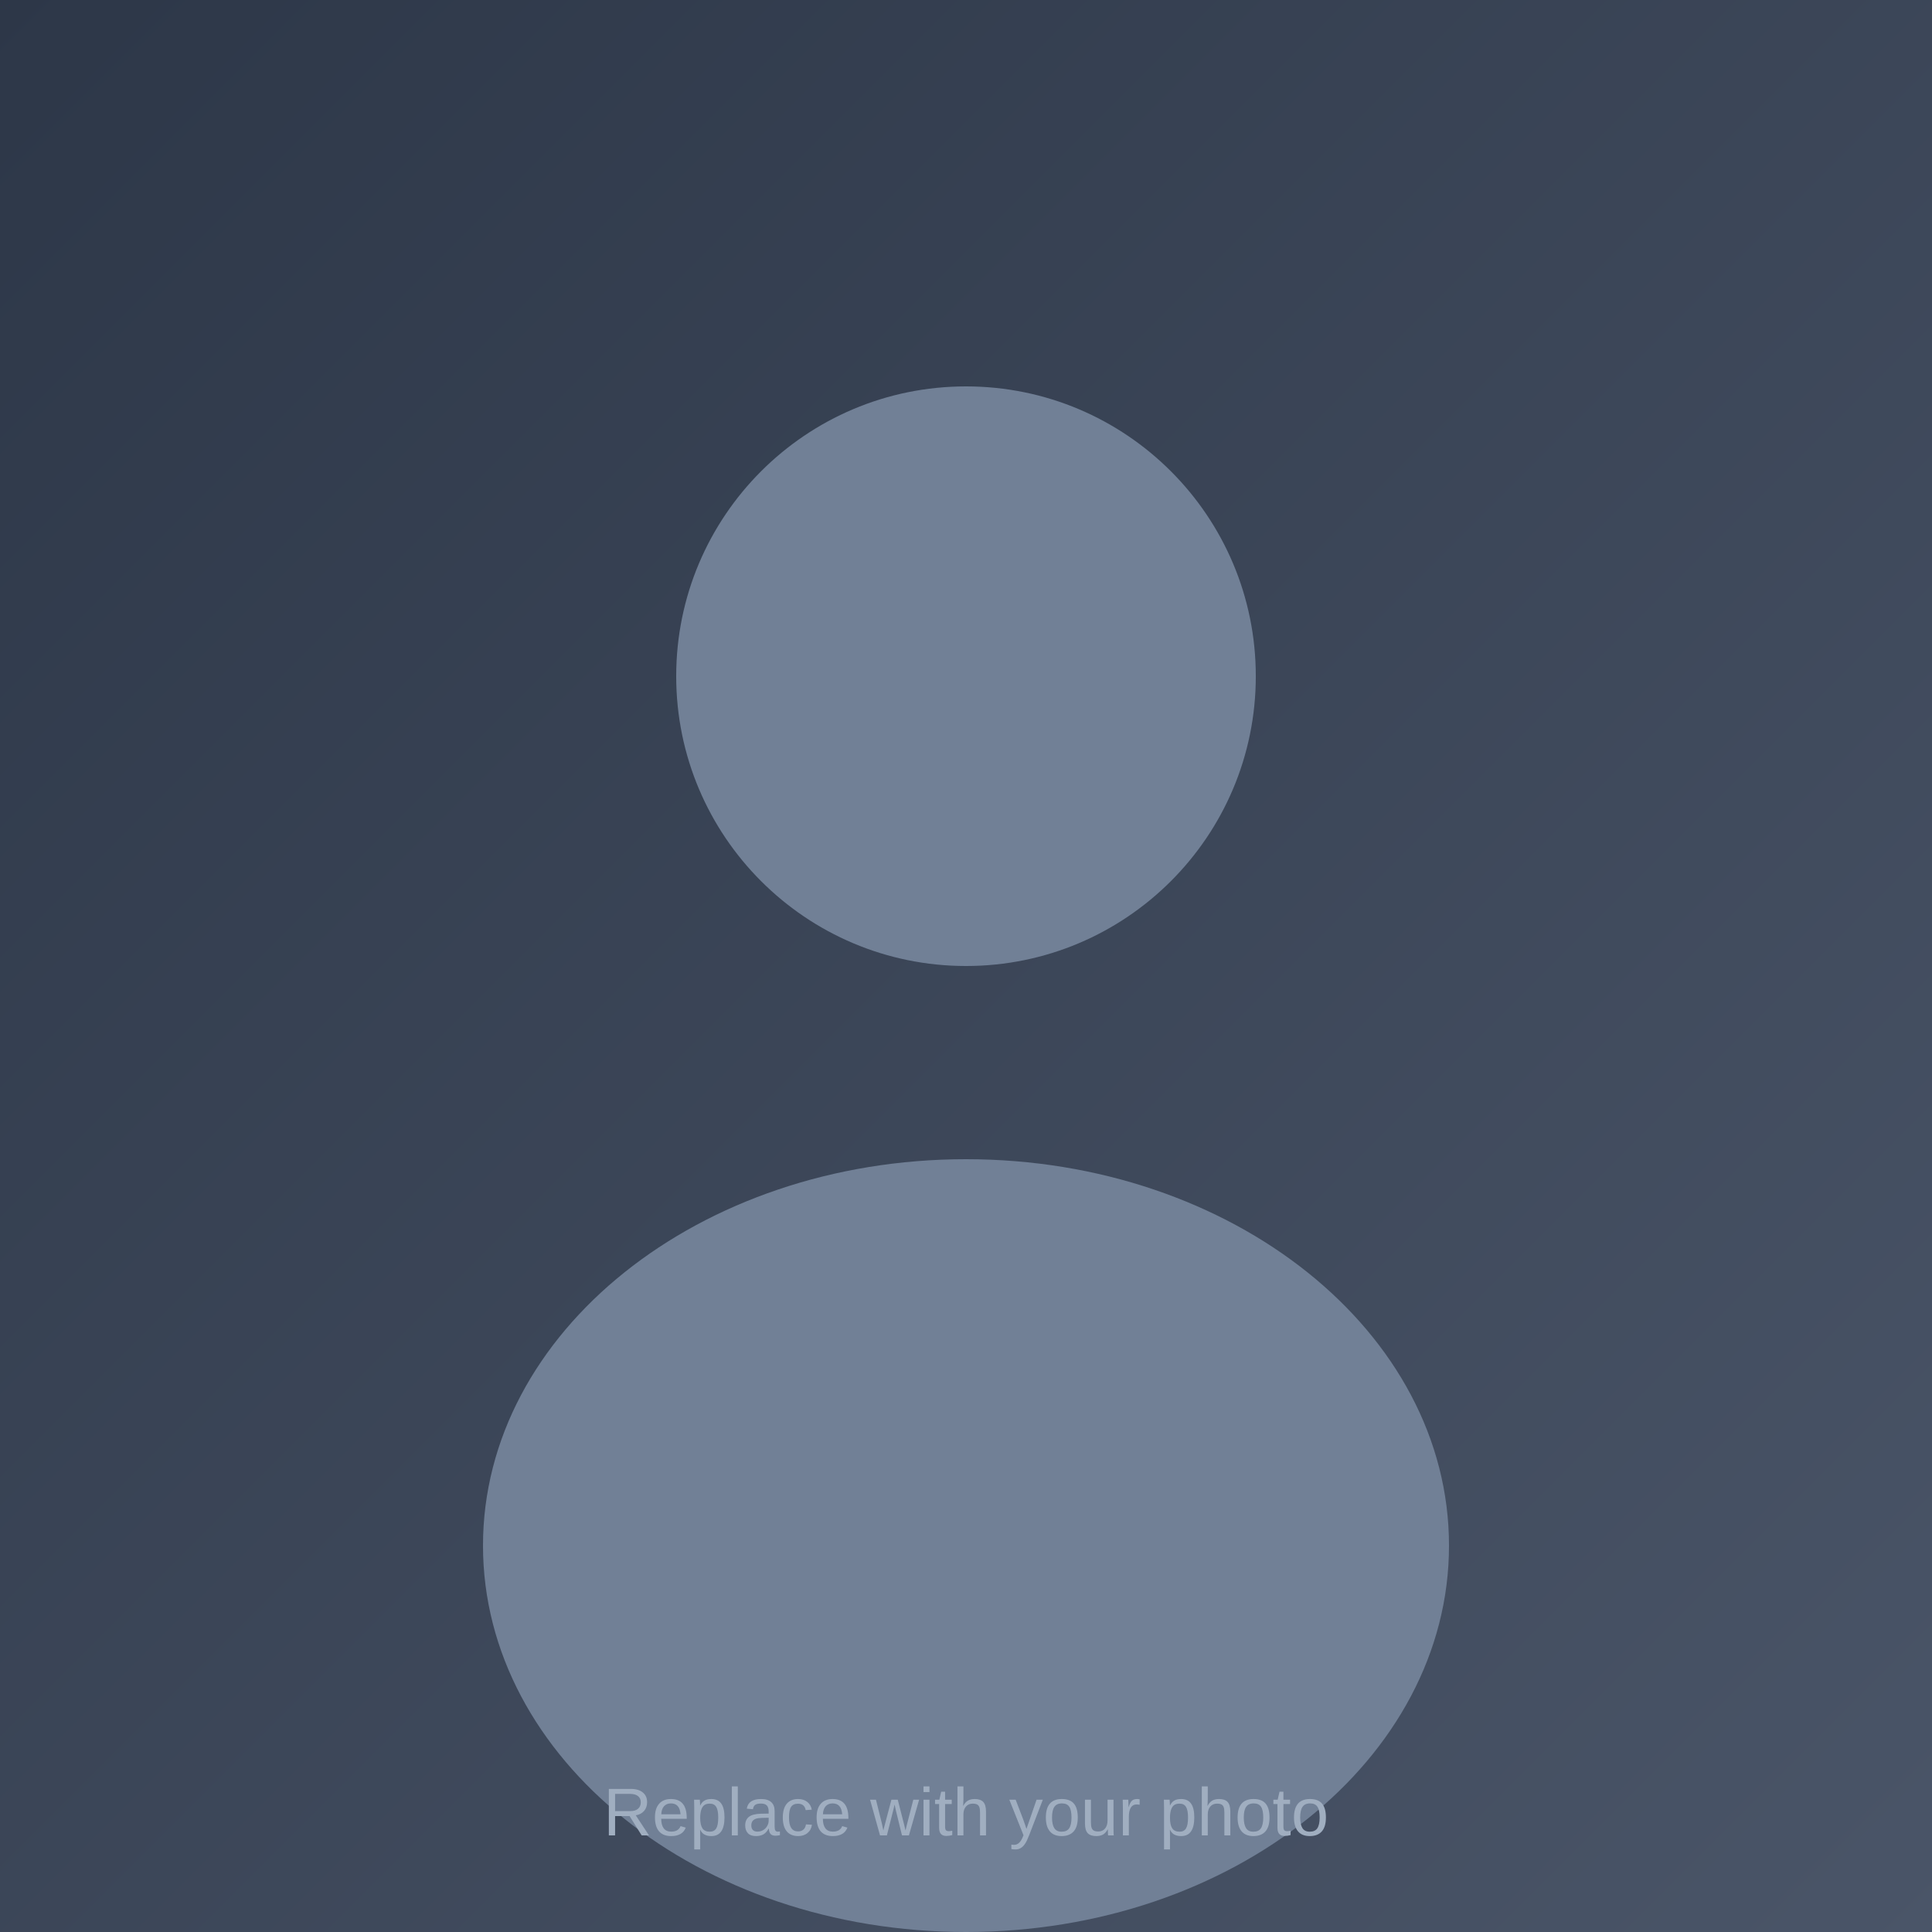
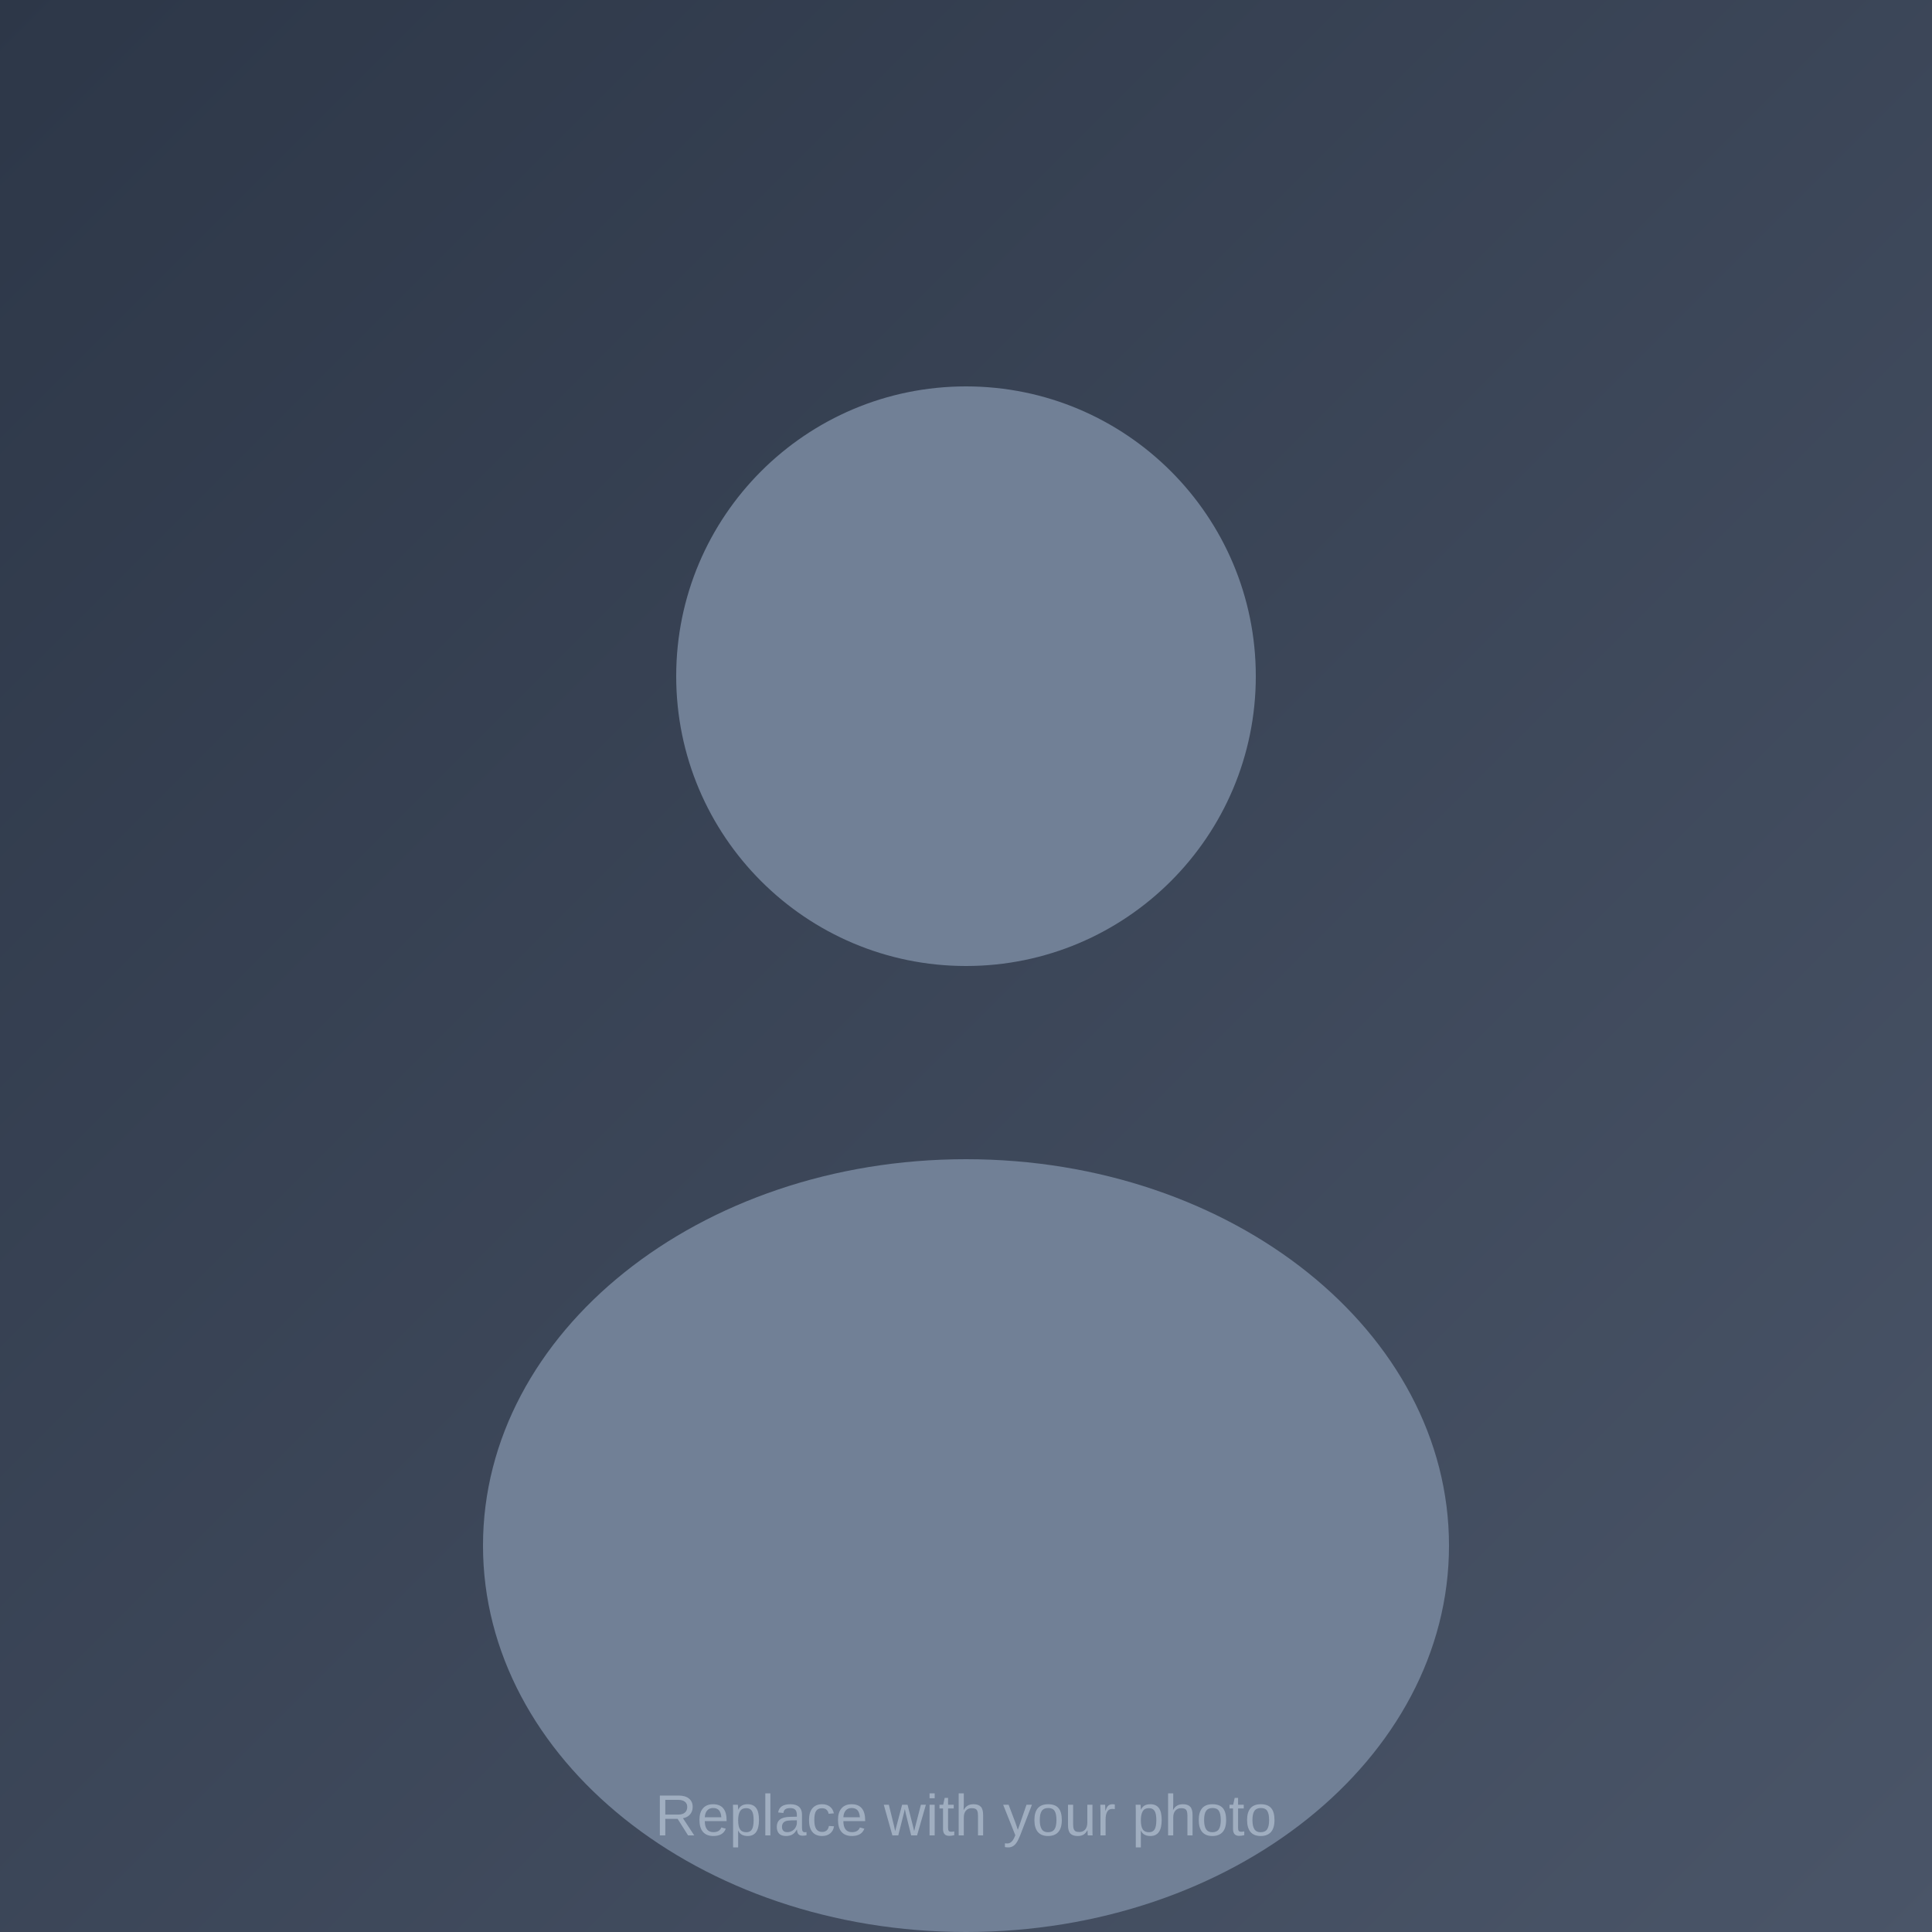
<svg xmlns="http://www.w3.org/2000/svg" width="400" height="400" viewBox="0 0 400 400">
  <defs>
-     <linearGradient id="bgprofile" x1="0%" y1="0%" x2="100%" y2="100%">
-       <stop offset="0%" style="stop-color:#2d3748;stop-opacity:1" />
-       <stop offset="100%" style="stop-color:#4a5568;stop-opacity:1" />
+     <linearGradient id="profileBg" x1="0%" y1="0%" x2="100%" y2="100%">
+       <stop offset="0%" style="stop-color:#2d3748" />
+       <stop offset="100%" style="stop-color:#4a5568" />
    </linearGradient>
  </defs>
-   <rect width="400" height="400" fill="url(#bgprofile)" />
+   <rect width="400" height="400" fill="url(#profileBg)" />
  <circle cx="200" cy="140" r="60" fill="#718096" />
  <ellipse cx="200" cy="320" rx="100" ry="80" fill="#718096" />
-   <text x="200" y="380" font-family="Arial, sans-serif" font-size="14" fill="#a0aec0" text-anchor="middle">Replace with your photo</text>
+   <text x="200" y="380" font-family="Arial, sans-serif" font-size="12" fill="#a0aec0" text-anchor="middle">Replace with your photo</text>
</svg>
